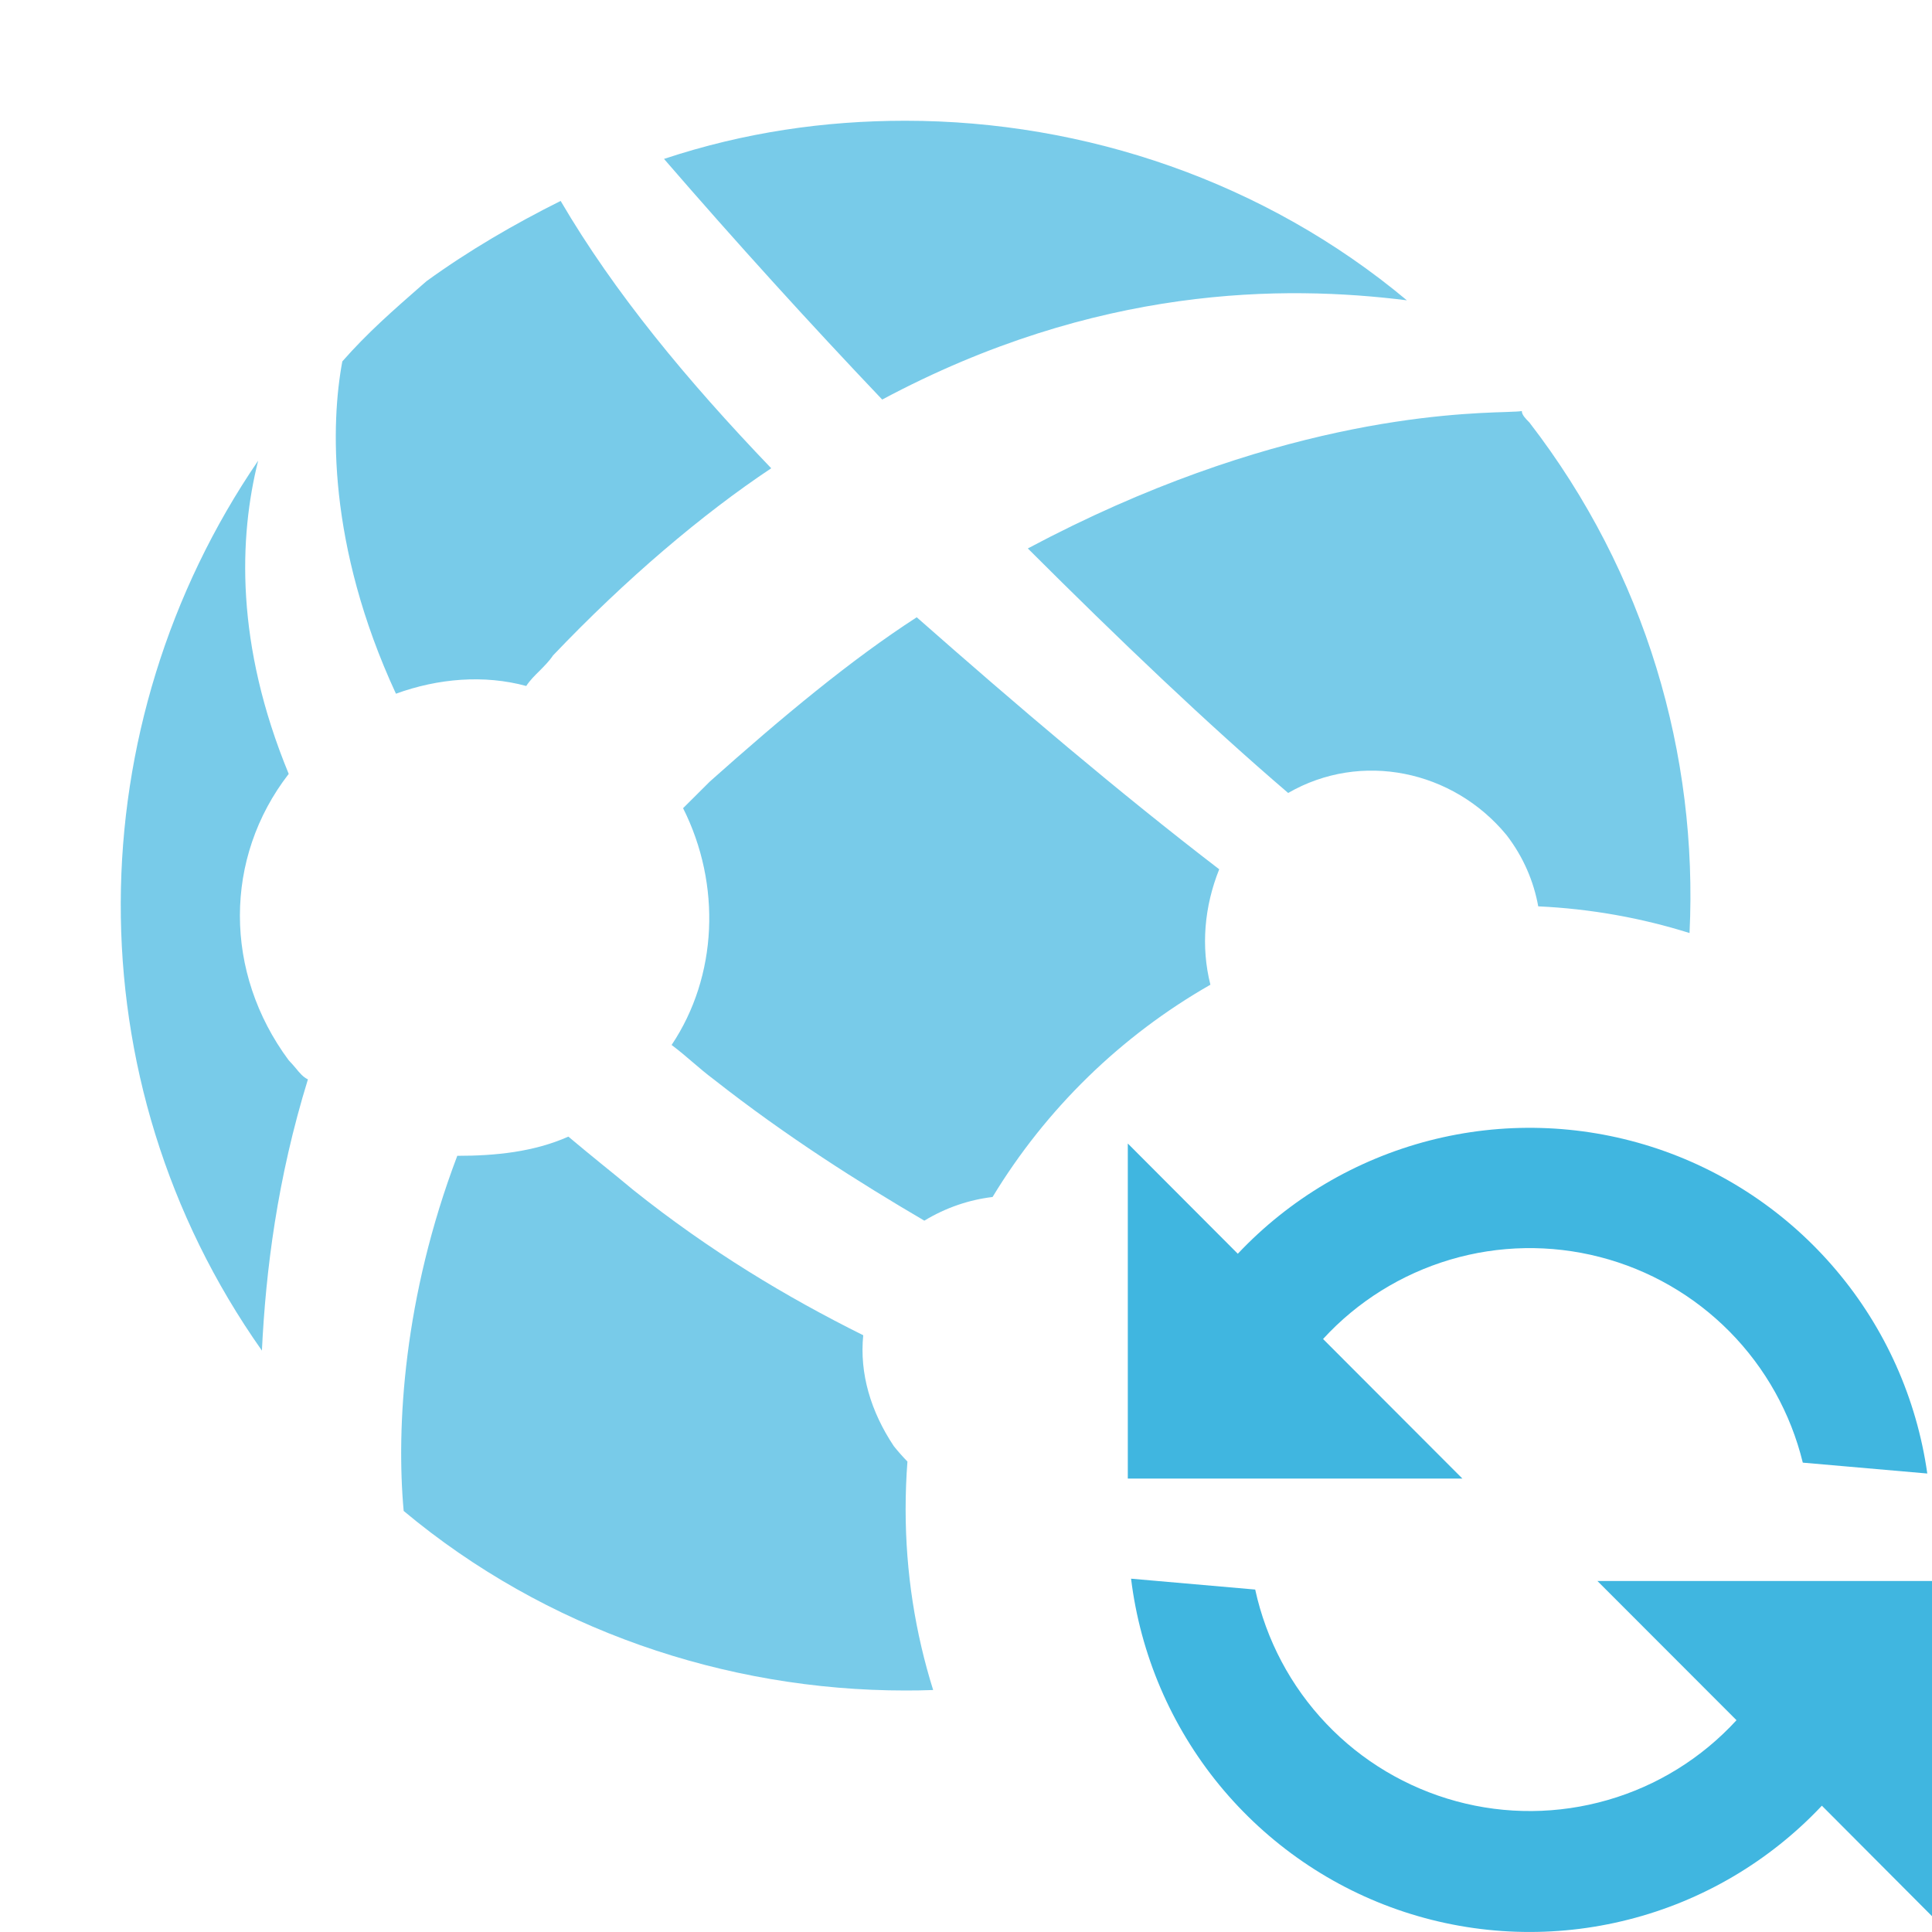
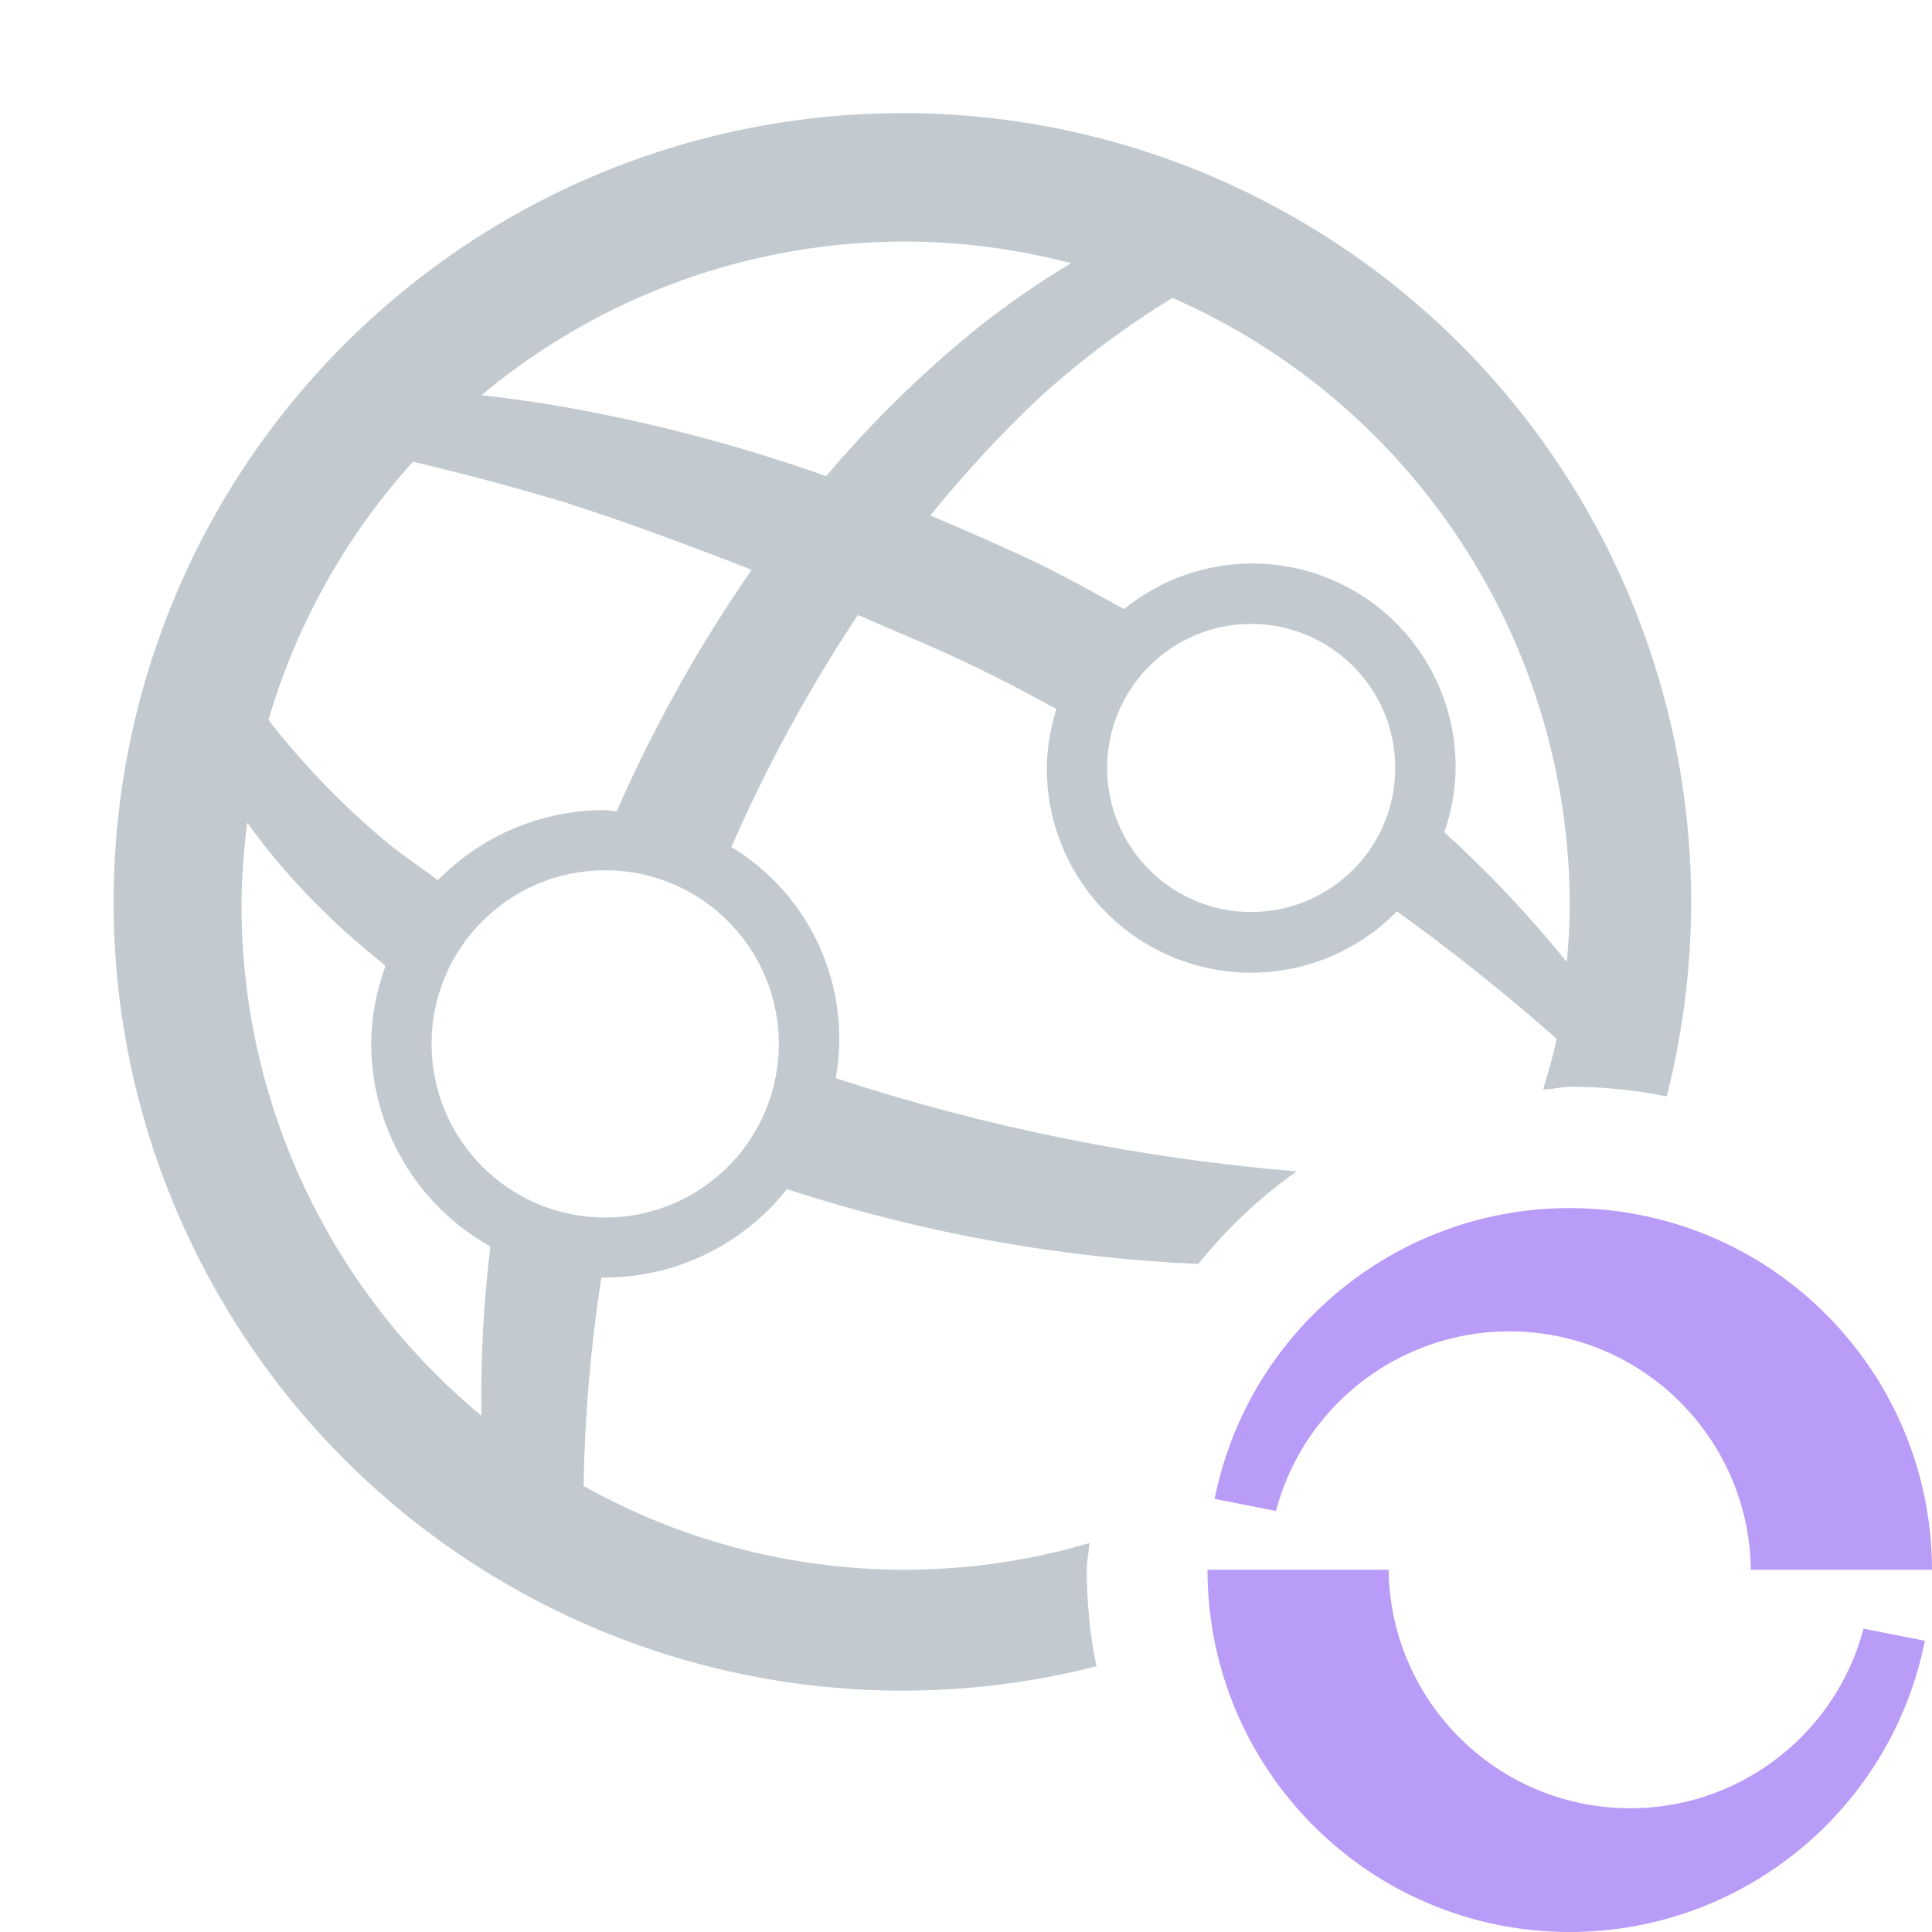
- <svg xmlns="http://www.w3.org/2000/svg" width="16" height="16" viewBox="0 0 16 16" fill="none">
-   <path fill-rule="evenodd" clip-rule="evenodd" d="M15.088 14.954C14.655 15.414 14.099 15.742 13.487 15.897C12.875 16.053 12.231 16.031 11.631 15.834C11.031 15.637 10.5 15.272 10.099 14.784C9.698 14.295 9.444 13.702 9.367 13.074L10.395 13.164C10.486 13.581 10.689 13.965 10.983 14.274C11.276 14.583 11.649 14.805 12.06 14.917C12.471 15.029 12.905 15.025 13.314 14.907C13.724 14.789 14.093 14.56 14.381 14.246L13.229 13.093H16V15.869L15.088 14.954ZM10.251 10.383C10.681 9.927 11.23 9.603 11.836 9.446C12.443 9.289 13.08 9.307 13.677 9.497C14.273 9.687 14.804 10.042 15.208 10.521C15.612 10.999 15.873 11.582 15.961 12.203L14.93 12.113C14.83 11.704 14.621 11.329 14.325 11.029C14.029 10.729 13.657 10.515 13.249 10.41C12.842 10.305 12.413 10.312 12.009 10.432C11.606 10.552 11.242 10.778 10.957 11.089L12.111 12.245H9.34V9.47L10.251 10.383Z" fill="#40B6E0" />
-   <path fill-rule="evenodd" clip-rule="evenodd" d="M11.651 2.487C10.636 2.36 9.082 2.36 7.306 3.309C6.704 2.676 6.101 2.012 5.499 1.316C6.165 1.095 6.831 1 7.497 1C8.987 1 10.478 1.506 11.651 2.487ZM4.358 5.681C4.009 5.586 3.628 5.618 3.279 5.745C2.708 4.511 2.74 3.499 2.835 2.993C3.044 2.755 3.253 2.573 3.488 2.367L3.488 2.367L3.488 2.367L3.533 2.328C3.882 2.075 4.262 1.854 4.643 1.664C5.087 2.423 5.69 3.151 6.387 3.878C5.816 4.258 5.182 4.796 4.58 5.428C4.548 5.476 4.508 5.515 4.469 5.555C4.429 5.594 4.389 5.634 4.358 5.681ZM2.391 8.781C1.852 8.054 1.852 7.105 2.391 6.409C1.947 5.333 1.979 4.448 2.138 3.815C0.647 5.998 0.584 8.939 2.169 11.185C2.201 10.521 2.296 9.762 2.55 8.939C2.509 8.919 2.481 8.885 2.45 8.847C2.432 8.826 2.414 8.804 2.391 8.781ZM10.668 6.567C10.002 5.997 9.273 5.302 8.512 4.542C10.517 3.474 12.023 3.426 12.472 3.412C12.542 3.409 12.586 3.408 12.603 3.404C12.603 3.435 12.634 3.467 12.666 3.499C13.631 4.749 14.063 6.256 13.992 7.727C13.594 7.602 13.173 7.526 12.739 7.506C12.702 7.301 12.617 7.098 12.476 6.915C12.032 6.377 11.271 6.219 10.668 6.567ZM10.024 8.155C9.944 7.839 9.974 7.506 10.097 7.199C9.273 6.567 8.417 5.839 7.592 5.112C7.053 5.46 6.482 5.934 5.879 6.472L5.657 6.693C5.975 7.326 5.943 8.085 5.562 8.654C5.626 8.702 5.681 8.749 5.737 8.797C5.792 8.844 5.848 8.892 5.911 8.939C6.514 9.413 7.116 9.793 7.655 10.109C7.833 10.001 8.026 9.936 8.22 9.913C8.661 9.185 9.283 8.578 10.024 8.155ZM7.515 12.104C7.476 12.064 7.438 12.021 7.402 11.976C7.212 11.691 7.117 11.375 7.149 11.058C6.514 10.742 5.88 10.362 5.246 9.856C5.151 9.777 5.064 9.706 4.976 9.635C4.889 9.564 4.802 9.493 4.707 9.413C4.421 9.54 4.104 9.572 3.787 9.572C3.343 10.742 3.28 11.817 3.343 12.513C4.517 13.494 6.007 14 7.498 14C7.574 14 7.651 13.999 7.728 13.996C7.58 13.524 7.5 13.021 7.5 12.5C7.5 12.367 7.505 12.235 7.515 12.104Z" fill="#40B6E0" fill-opacity="0.7" />
+ <svg xmlns="http://www.w3.org/2000/svg" width="16" height="16" viewBox="0 0 16 16">
+   <path fill="#b99bf8" d="M16 13h-1.5a2 2 0 00-3.933-.487l-.508-.1A3 3 0 0116 13zm-3 3a3 3 0 002.941-2.412l-.508-.1A2 2 0 0111.5 13H10a3 3 0 003 3z" />
+   <path fill="#9aa7b0" d="M9 13c0-.076.018-.146.022-.221a5.429 5.429 0 01-4.189-.473 12.654 12.654 0 01.147-1.726h.032a1.928 1.928 0 001.505-.732 12.821 12.821 0 003.407.62 4 4 0 01.814-.767 16.716 16.716 0 01-3.817-.772 1.852 1.852 0 00-.864-1.914 12.525 12.525 0 011.048-1.922c.346.151.7.294 1.035.461.207.1.407.209.609.318a1.672 1.672 0 00-.08.487 1.691 1.691 0 002.9 1.188c.456.329.9.683 1.323 1.056-.03.143-.072.281-.112.42.075 0 .146-.023.223-.023a4.037 4.037 0 01.8.08A6.532 6.532 0 109.08 13.8 4.037 4.037 0 019 13zM6.45 8.646a1.438 1.438 0 11-1.438-1.439A1.439 1.439 0 016.45 8.646zm3.912-1.093a1.193 1.193 0 111.193-1.194 1.194 1.194 0 01-1.193 1.194zM13 7.5c0 .157-.01.312-.024.467a9.559 9.559 0 00-1.015-1.075 1.676 1.676 0 00.094-.533 1.684 1.684 0 00-2.746-1.315c-.243-.133-.485-.268-.734-.39q-.43-.2-.871-.385A10.137 10.137 0 018.6 3.3a7.318 7.318 0 011.11-.833A5.5 5.5 0 0113 7.5zM7.5 2a5.48 5.48 0 011.37.18 7.165 7.165 0 00-.77.532 9.385 9.385 0 00-1.258 1.231 13.7 13.7 0 00-1.976-.537c-.289-.057-.583-.1-.879-.133A5.472 5.472 0 017.5 2zM3.42 3.824c.423.1.843.211 1.257.336.523.168 1.037.359 1.548.559a11.894 11.894 0 00-1.118 2c-.032 0-.063-.01-.1-.01a1.93 1.93 0 00-1.381.581C3.5 7.194 3.361 7.1 3.232 7a6.645 6.645 0 01-1.009-1.038A5.493 5.493 0 013.42 3.824zm.567 7.9A5.488 5.488 0 012 7.5a5.367 5.367 0 01.048-.687 5.429 5.429 0 00.659.759c.153.154.32.289.486.427a1.9 1.9 0 00-.119.647 1.928 1.928 0 00.987 1.677 10.3 10.3 0 00-.074 1.404z" opacity=".6" />
</svg>
